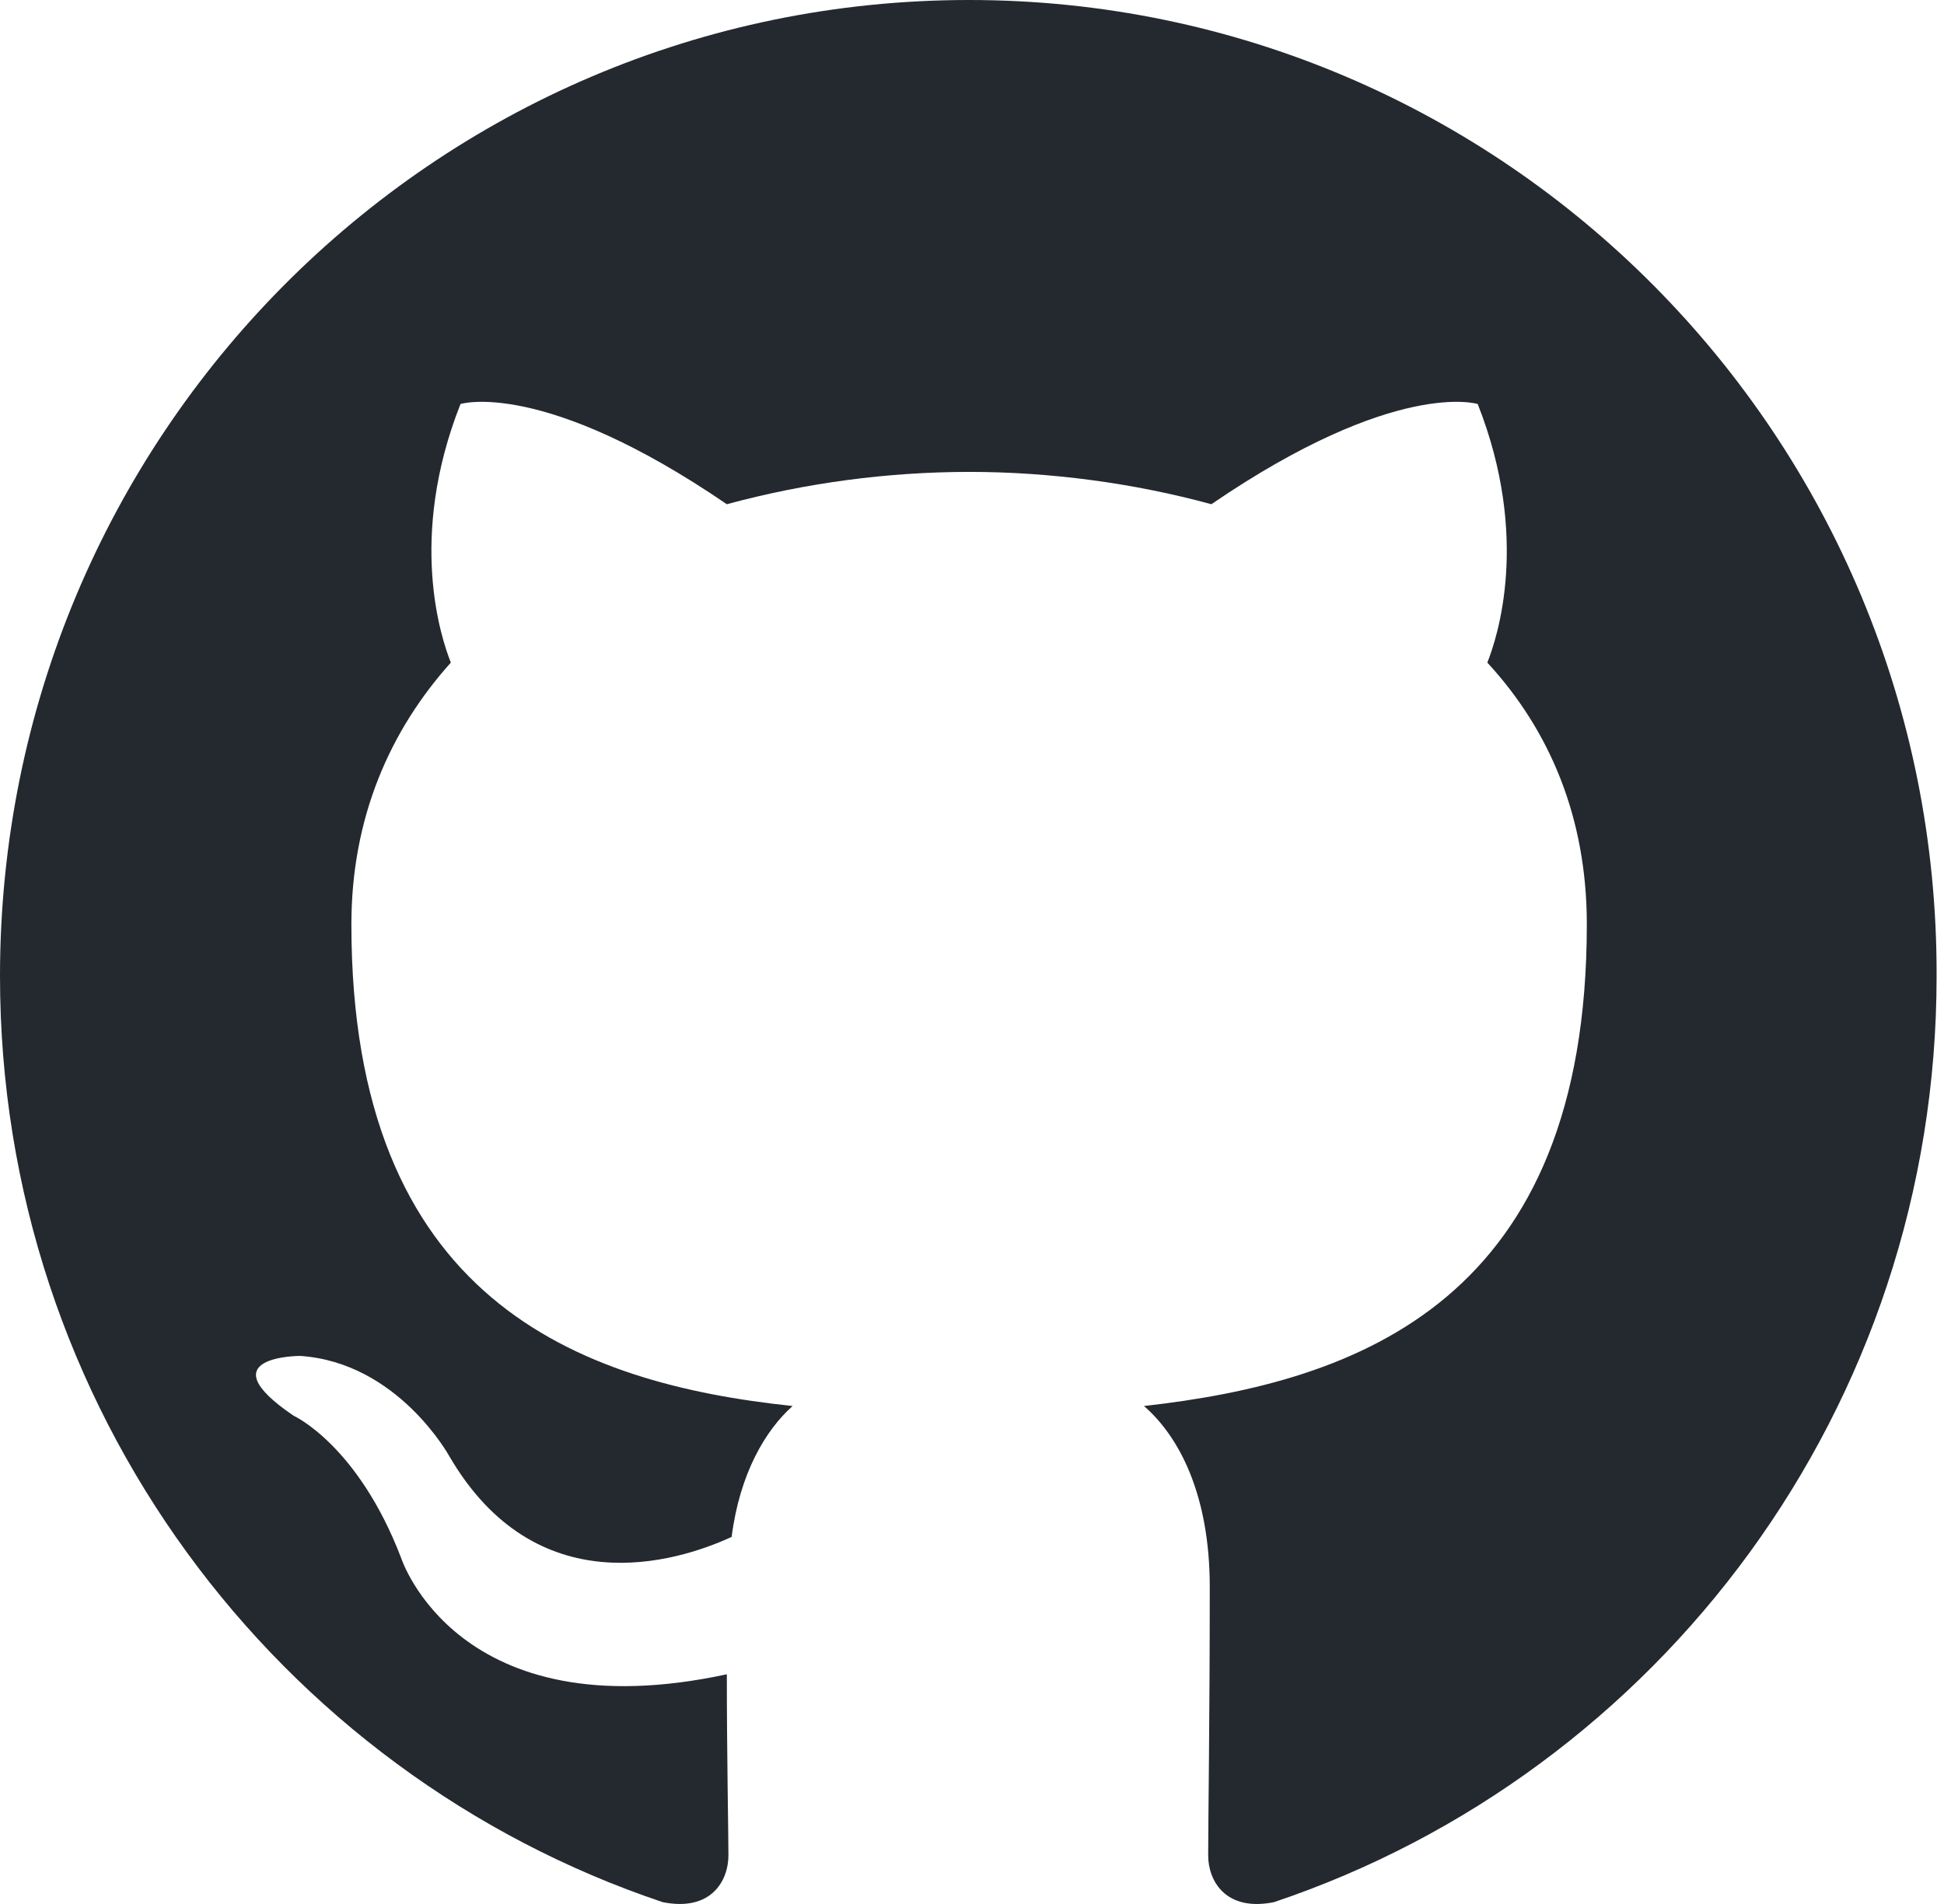
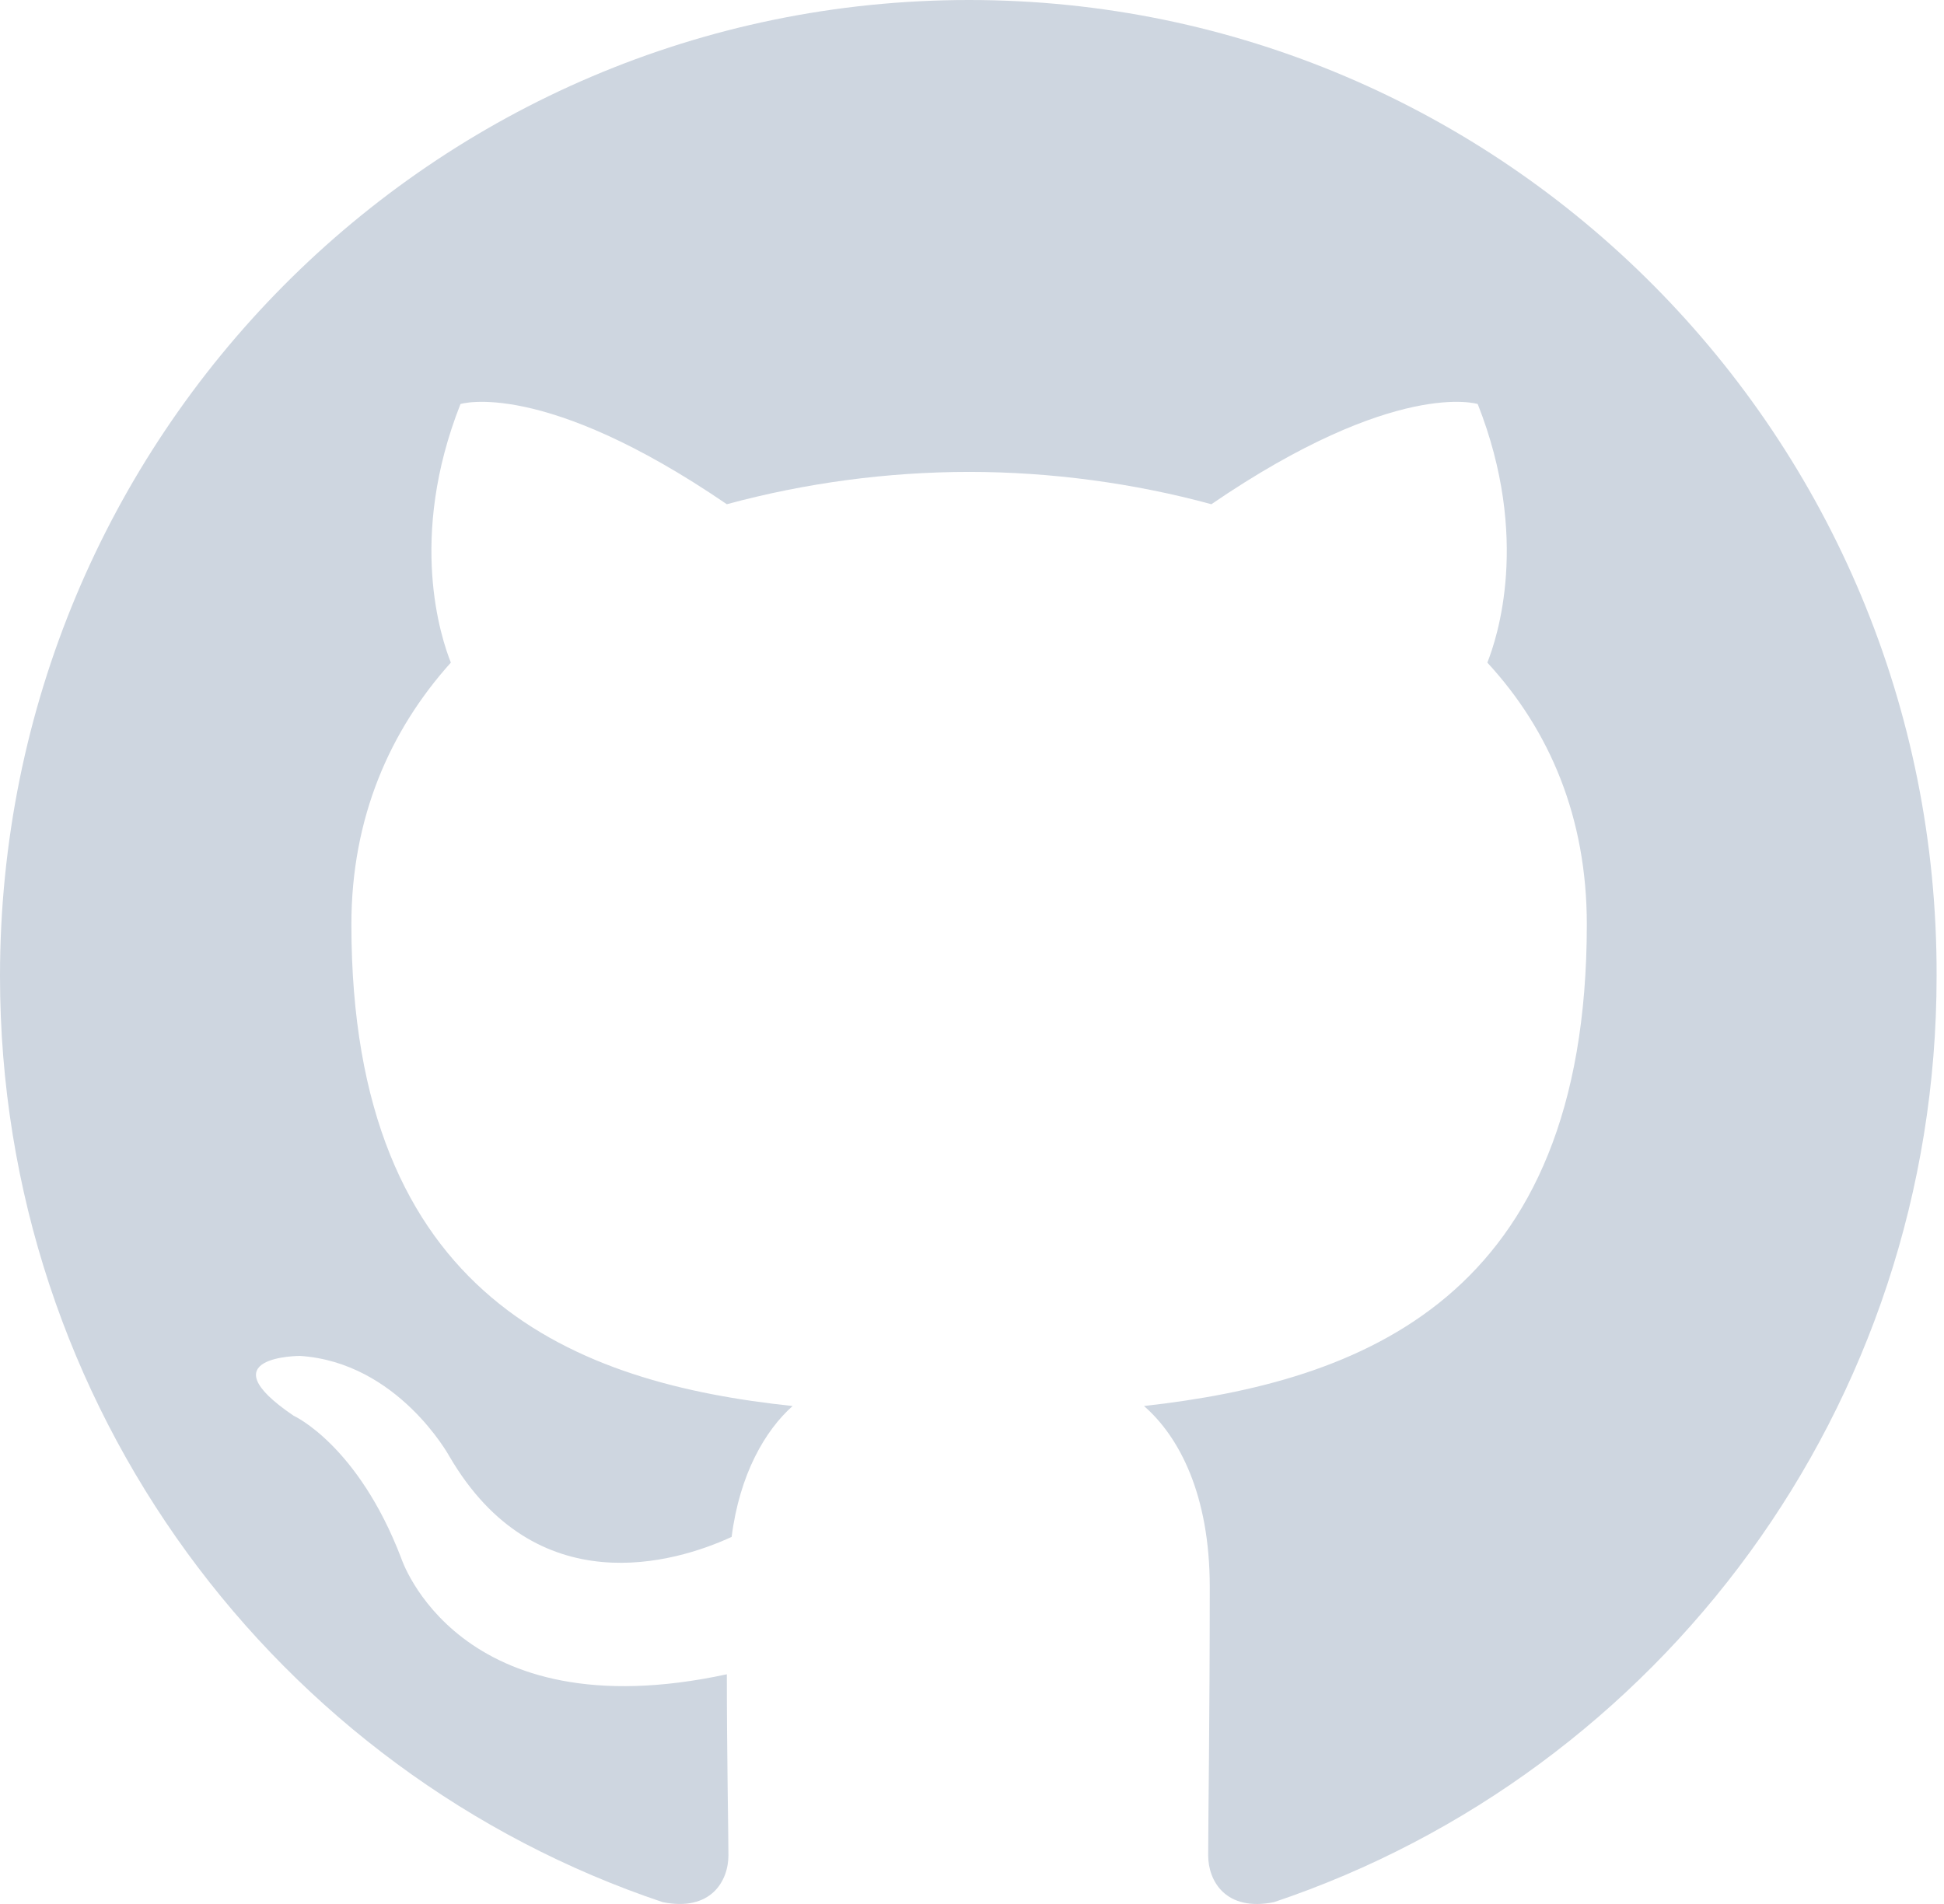
<svg xmlns="http://www.w3.org/2000/svg" width="98" height="96">
-   <path fill-rule="evenodd" clip-rule="evenodd" d="M48.854 0C21.839 0 0 22 0 49.217c0 21.756 13.993 40.172 33.405 46.69 2.427.49 3.316-1.059 3.316-2.362 0-1.141-.08-5.052-.08-9.127-13.59 2.934-16.42-5.867-16.42-5.867-2.184-5.704-5.42-7.17-5.42-7.17-4.448-3.015.324-3.015.324-3.015 4.934.326 7.523 5.052 7.523 5.052 4.367 7.496 11.404 5.378 14.235 4.074.404-3.178 1.699-5.378 3.074-6.6-10.839-1.141-22.243-5.378-22.243-24.283 0-5.378 1.94-9.778 5.014-13.2-.485-1.222-2.184-6.275.486-13.038 0 0 4.125-1.304 13.426 5.052a46.97 46.97 0 0 1 12.214-1.63c4.125 0 8.33.571 12.213 1.63 9.302-6.356 13.427-5.052 13.427-5.052 2.67 6.763.97 11.816.485 13.038 3.155 3.422 5.015 7.822 5.015 13.2 0 18.905-11.404 23.06-22.324 24.283 1.78 1.548 3.316 4.481 3.316 9.126 0 6.6-.08 11.897-.08 13.526 0 1.304.89 2.853 3.316 2.364 19.412-6.52 33.405-24.935 33.405-46.691C97.707 22 75.788 0 48.854 0z" fill="#24292f" />
+   <path fill-rule="evenodd" clip-rule="evenodd" d="M48.854 0C21.839 0 0 22 0 49.217c0 21.756 13.993 40.172 33.405 46.69 2.427.49 3.316-1.059 3.316-2.362 0-1.141-.08-5.052-.08-9.127-13.59 2.934-16.42-5.867-16.42-5.867-2.184-5.704-5.42-7.17-5.42-7.17-4.448-3.015.324-3.015.324-3.015 4.934.326 7.523 5.052 7.523 5.052 4.367 7.496 11.404 5.378 14.235 4.074.404-3.178 1.699-5.378 3.074-6.6-10.839-1.141-22.243-5.378-22.243-24.283 0-5.378 1.94-9.778 5.014-13.2-.485-1.222-2.184-6.275.486-13.038 0 0 4.125-1.304 13.426 5.052a46.97 46.97 0 0 1 12.214-1.63c4.125 0 8.33.571 12.213 1.63 9.302-6.356 13.427-5.052 13.427-5.052 2.67 6.763.97 11.816.485 13.038 3.155 3.422 5.015 7.822 5.015 13.2 0 18.905-11.404 23.06-22.324 24.283 1.78 1.548 3.316 4.481 3.316 9.126 0 6.6-.08 11.897-.08 13.526 0 1.304.89 2.853 3.316 2.364 19.412-6.52 33.405-24.935 33.405-46.691C97.707 22 75.788 0 48.854 0z" fill="#ced6e0" />
</svg>
